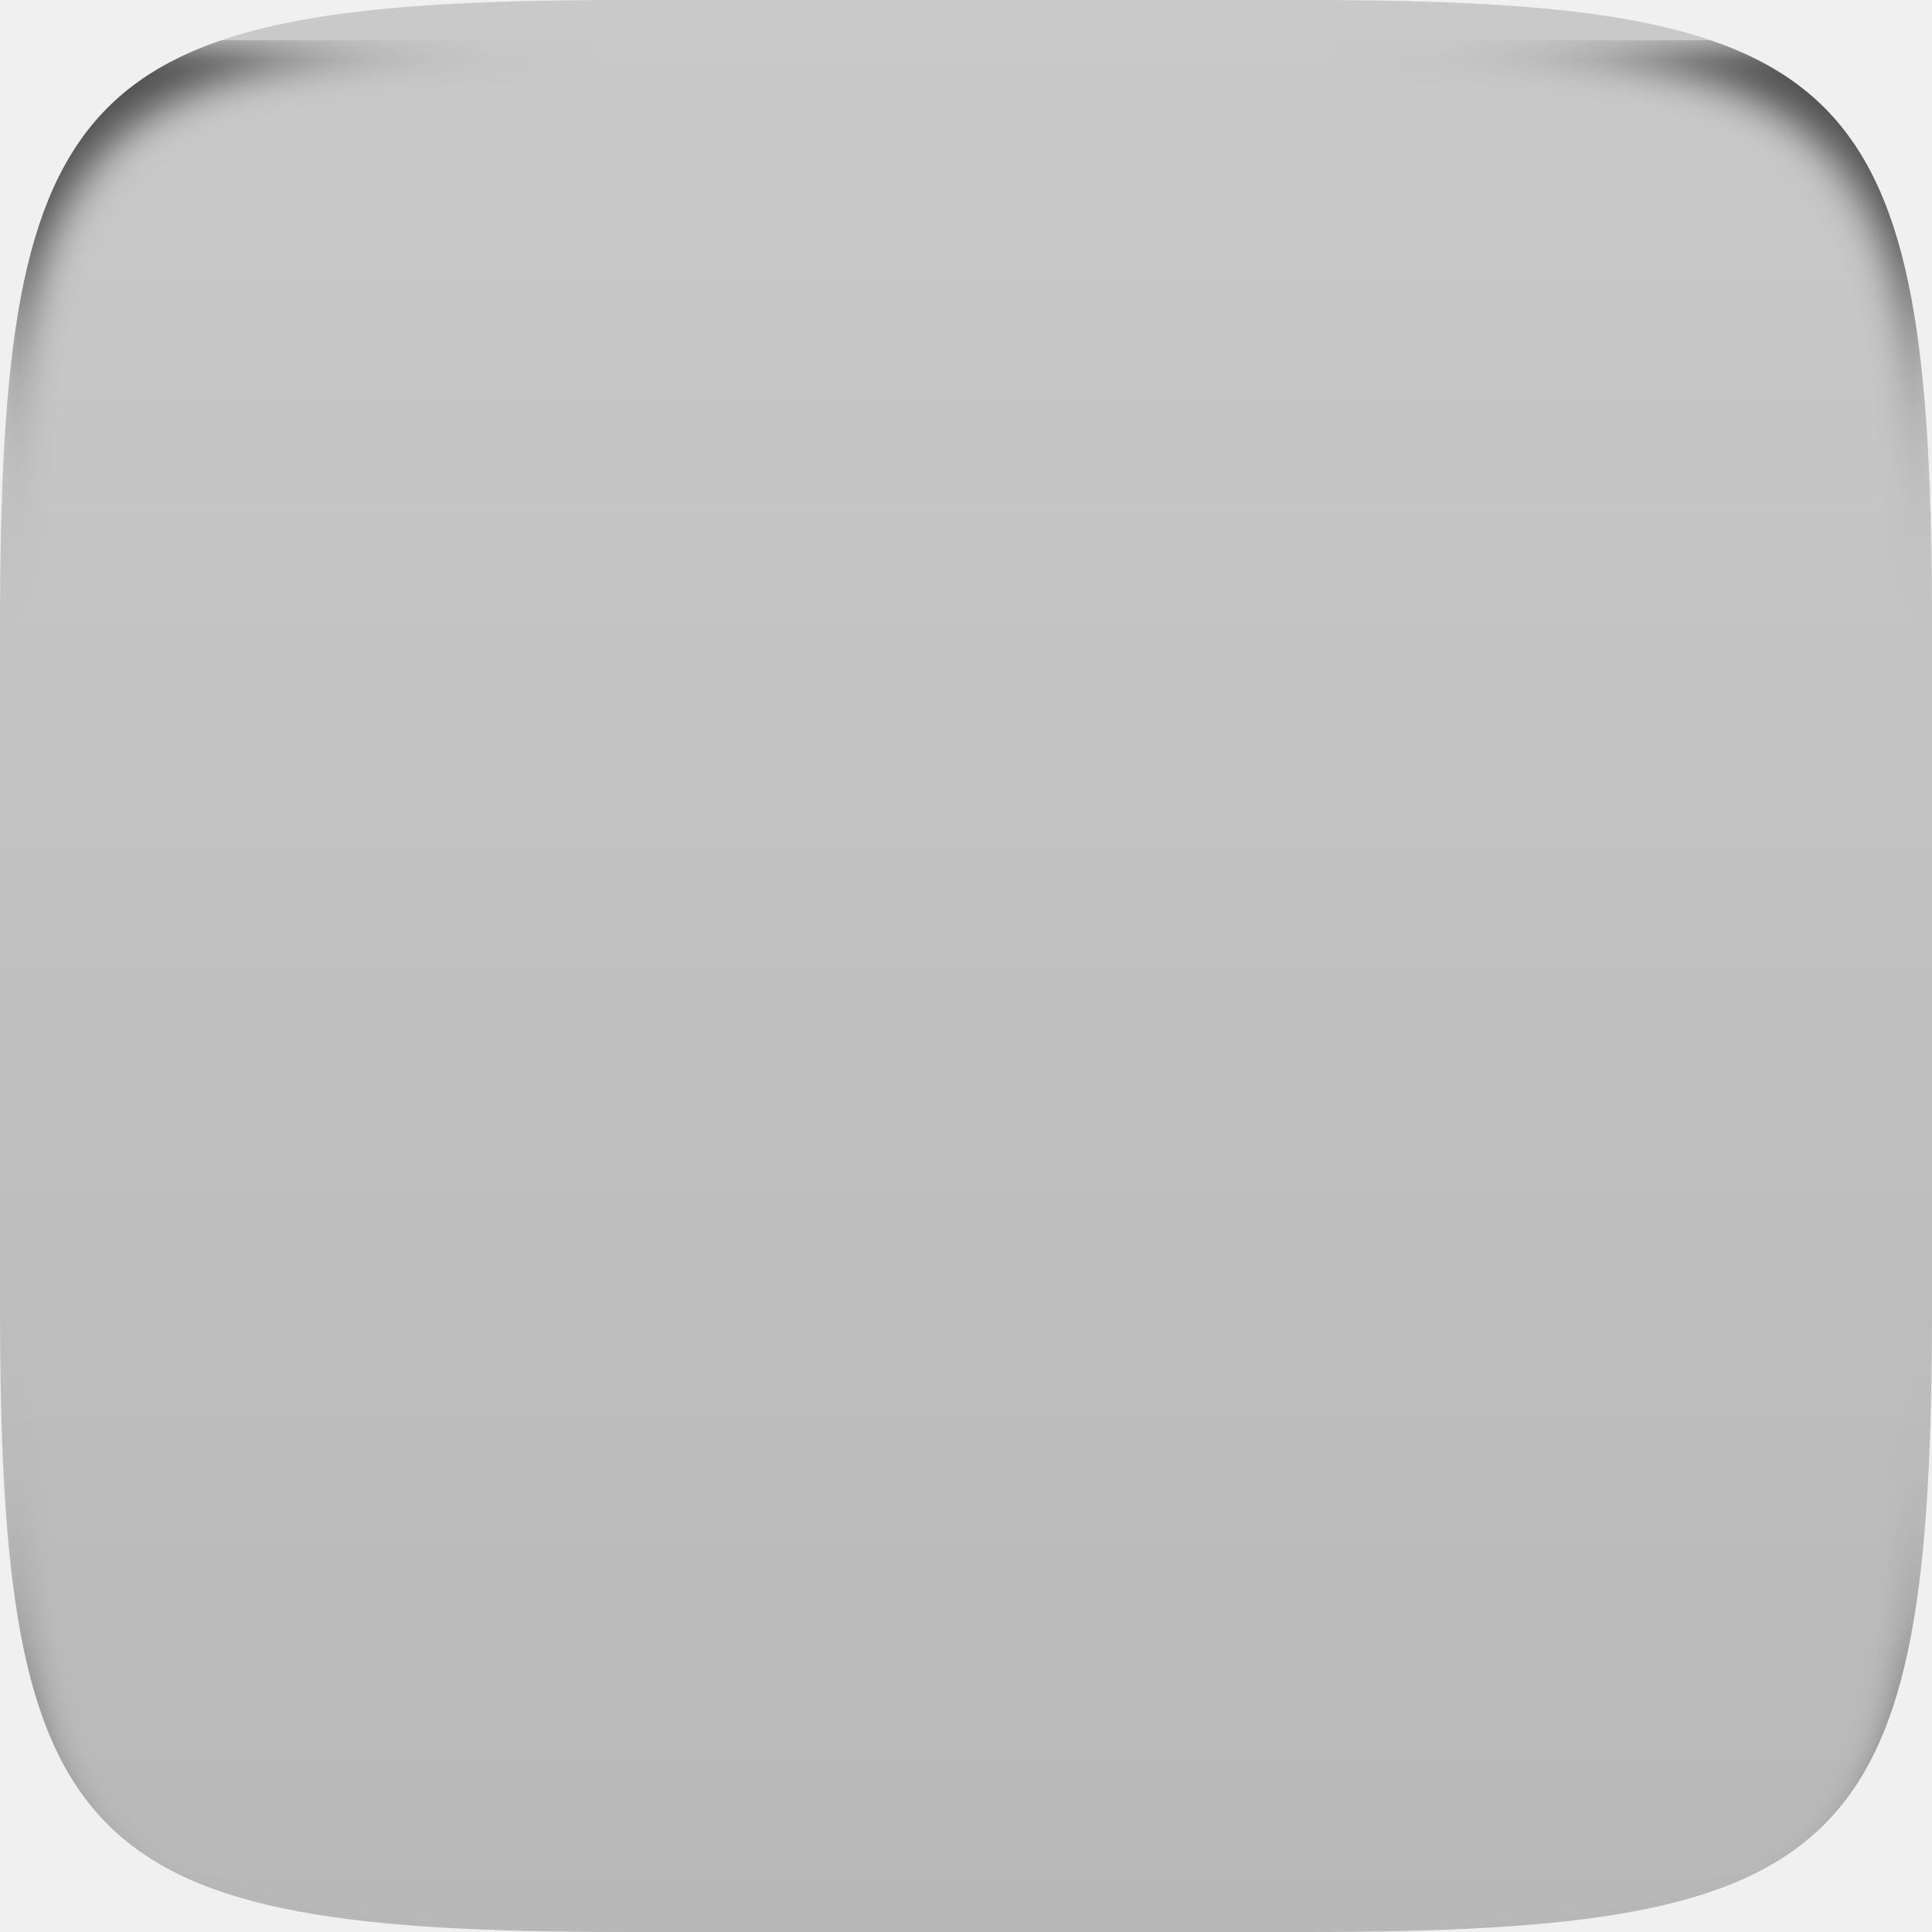
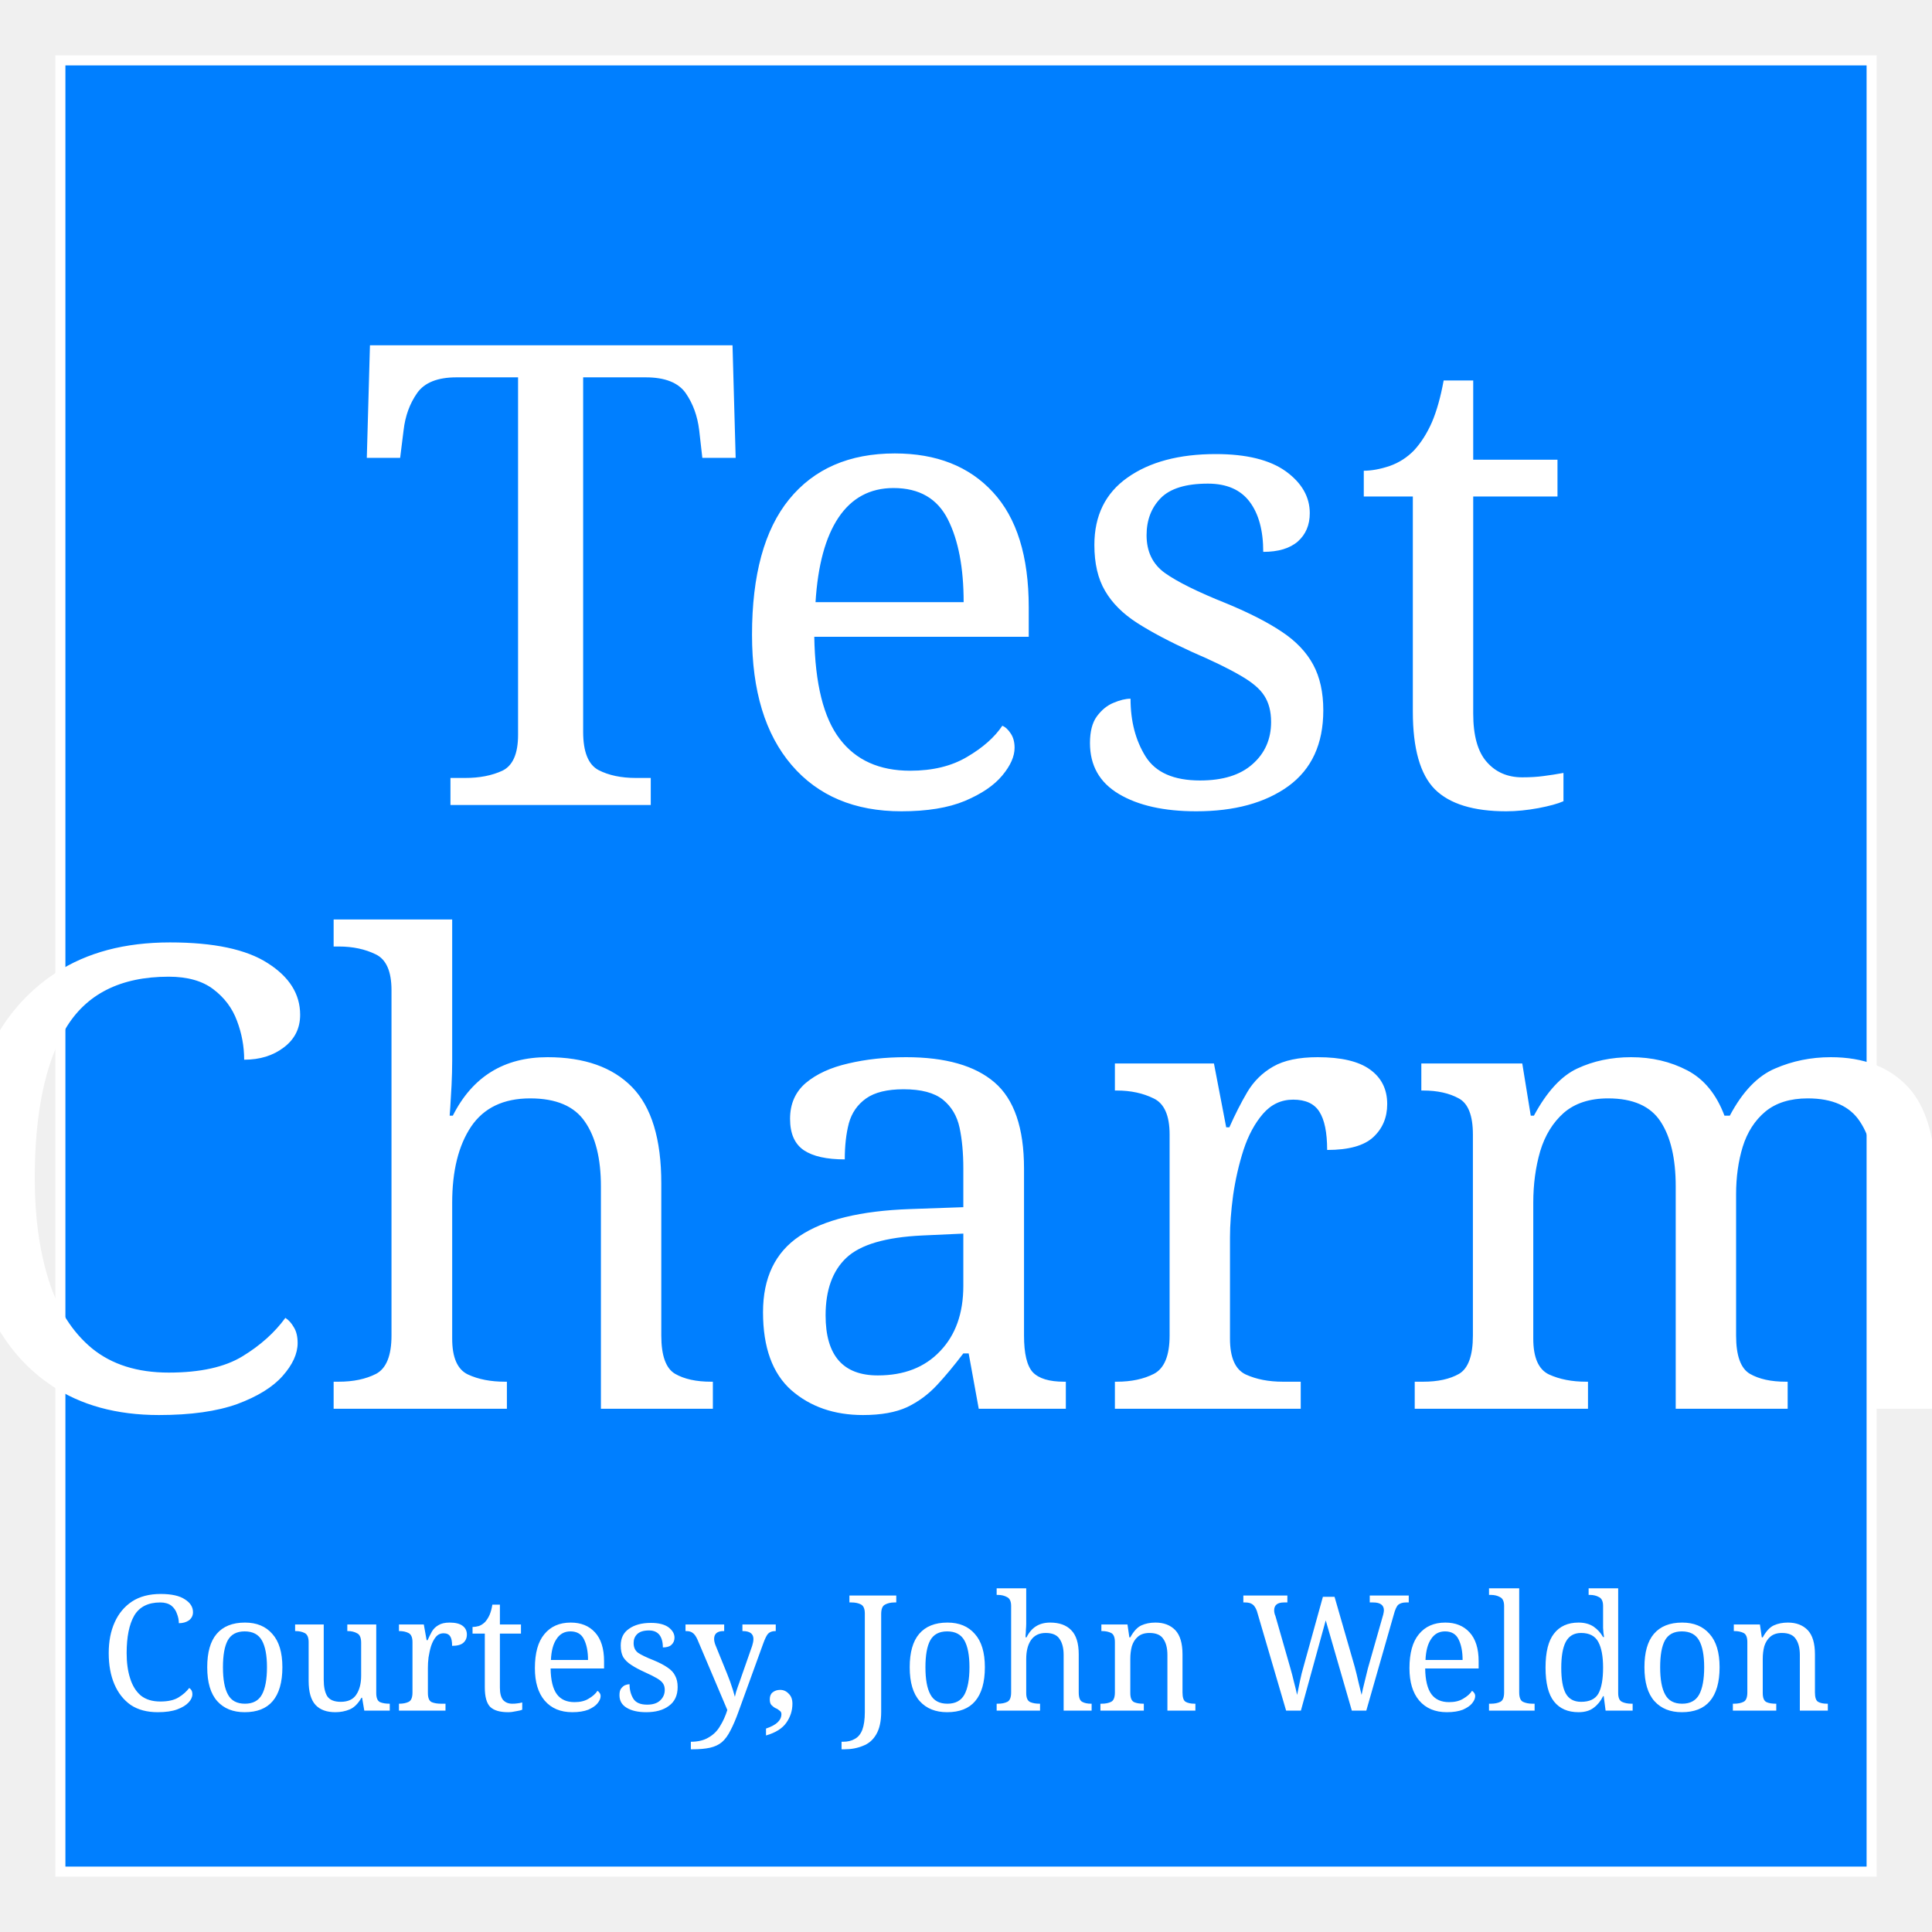
- <svg xmlns="http://www.w3.org/2000/svg" xmlns:xlink="http://www.w3.org/1999/xlink" width="96" height="96" id="svg6517" version="1.1">
-   <defs id="defs6519">
-     <linearGradient xlink:href="#Background" id="linearGradient6461" gradientUnits="userSpaceOnUse" x1="0" y1="970.295" x2="144" y2="970.295" gradientTransform="matrix(0,-0.6666667,0.6660448,0,-866.2599,731.2908)" />
-     <linearGradient id="Background">
-       <stop id="stop4178" offset="0" style="stop-color:#b8b8b8;stop-opacity:1" />
-       <stop id="stop4180" offset="1" style="stop-color:#c9c9c9;stop-opacity:1" />
-     </linearGradient>
-     <filter style="color-interpolation-filters:sRGB;" id="filter1121">
-       <feFlood flood-opacity="0.6" flood-color="rgb(0,0,0)" result="flood" id="feFlood1123" />
-       <feComposite in="flood" in2="SourceGraphic" operator="out" result="composite1" id="feComposite1125" />
-       <feGaussianBlur in="composite1" stdDeviation="1" result="blur" id="feGaussianBlur1127" />
-       <feOffset dx="0" dy="2" result="offset" id="feOffset1129" />
-       <feComposite in="offset" in2="SourceGraphic" operator="atop" result="composite2" id="feComposite1131" />
-     </filter>
-     <filter style="color-interpolation-filters:sRGB;" id="filter950">
-       <feFlood flood-opacity="0.25" flood-color="rgb(0,0,0)" result="flood" id="feFlood952" />
-       <feComposite in="flood" in2="SourceGraphic" operator="in" result="composite1" id="feComposite954" />
-       <feGaussianBlur in="composite1" stdDeviation="1" result="blur" id="feGaussianBlur956" />
-       <feOffset dx="0" dy="1" result="offset" id="feOffset958" />
-       <feComposite in="SourceGraphic" in2="offset" operator="over" result="composite2" id="feComposite960" />
-     </filter>
-     <clipPath clipPathUnits="userSpaceOnUse" id="clipPath873">
-       <g transform="matrix(0,-0.6666667,0.6660448,0,-258.2599,677)" id="g875" style="fill:#ff00ff;fill-opacity:1;stroke:none;display:inline">
-         <path style="fill:#ff00ff;fill-opacity:1;stroke:none;display:inline" d="m 46.703,898.228 50.595,0 C 138.162,898.228 144,904.065 144,944.926 l 0,50.738 c 0,40.861 -5.838,46.698 -46.703,46.698 l -50.595,0 C 5.838,1042.362 0,1036.525 0,995.664 L 0,944.926 C 0,904.065 5.838,898.228 46.703,898.228 Z" id="path877" />
-       </g>
-     </clipPath>
-     <filter id="filter891">
-       <feGaussianBlur stdDeviation="0.72" id="feGaussianBlur893" />
-     </filter>
-   </defs>
-   <g id="layer1" transform="translate(268,-635.2908)" style="display:inline">
-     <path style="fill:url(#linearGradient6461);fill-opacity:1;stroke:none;display:inline;filter:url(#filter1121)" d="m -268,700.156 0,-33.73 c 0,-27.243 3.888,-31.135 31.103,-31.135 l 33.794,0 c 27.215,0 31.103,3.892 31.103,31.135 l 0,33.73 c 0,27.243 -3.888,31.135 -31.103,31.135 l -33.794,0 C -264.112,731.291 -268,727.399 -268,700.156 Z" id="path6455" />
-   </g>
-   <g id="layer3" style="display:inline" />
-   <g id="layer2" style="display:none">
-     <g style="display:inline" transform="translate(-340,-581)" id="g4394" clip-path="none">
-       <g id="g855">
-         <g id="g870" clip-path="url(#clipPath873)" style="opacity:0.6;filter:url(#filter891)">
-           <path transform="matrix(1.499999,0,0,1.499999,-29.99979,-237.5428)" d="m 264,552.362 a 12,12 0 1 1 -24,0 A 12,12 0 1 1 264,552.362 Z" id="path844" style="color:#000000;fill:#000000;fill-opacity:1;fill-rule:nonzero;stroke:none;stroke-width:4;marker:none;visibility:visible;display:inline;overflow:visible;enable-background:accumulate" />
-         </g>
-         <g id="g862">
-           <path style="color:#000000;fill:#f5f5f5;fill-opacity:1;fill-rule:nonzero;stroke:none;stroke-width:4;marker:none;visibility:visible;display:inline;overflow:visible;enable-background:accumulate" id="path4398" d="m 264,552.362 a 12,12 0 1 1 -24,0 A 12,12 0 1 1 264,552.362 Z" transform="matrix(1.499999,0,0,1.499999,-29.99979,-238.5428)" />
-           <path transform="matrix(1.25,0,0,1.25,33,-100.4527)" d="m 264,552.362 a 12,12 0 1 1 -24,0 A 12,12 0 1 1 264,552.362 Z" id="path4400" style="color:#000000;fill:#dd4814;fill-opacity:1;fill-rule:nonzero;stroke:none;stroke-width:4;marker:none;visibility:visible;display:inline;overflow:visible;enable-background:accumulate" />
-           <path style="color:#000000;fill:#f5f5f5;fill-opacity:1;fill-rule:nonzero;stroke:none;stroke-width:3;marker:none;visibility:visible;display:inline;overflow:visible;enable-background:accumulate" id="path4459" d="m 669.817,595.777 c -0.391,0.226 -3.626,-1.903 -4.076,-1.951 -0.449,-0.047 -4.057,1.363 -4.392,1.061 -0.336,-0.302 0.69,-4.037 0.596,-4.479 -0.094,-0.442 -2.55,-3.437 -2.366,-3.85 0.184,-0.413 4.053,-0.592 4.444,-0.818 0.391,-0.226 2.481,-3.487 2.93,-3.44 0.449,0.047 1.815,3.671 2.151,3.974 0.336,0.302 4.083,1.282 4.177,1.724 0.094,0.442 -2.931,2.861 -3.115,3.274 C 669.982,591.684 670.209,595.551 669.817,595.777 Z" transform="matrix(1.511423,-0.1636638,0.1636638,1.511423,-755.3735,-191.9365)" />
-         </g>
-       </g>
-     </g>
+ <svg xmlns="http://www.w3.org/2000/svg" width="96" height="96">
+   <g>
+     <rect id="background" height="90" width="90" y="3" x="3" stroke-width="0.5" stroke="#FFFFFF" fill="#007fff" />
+     <text id="svg_1" stroke-width="0" stroke="#000000" fill="#FFFFFF" text-anchor="middle" font-family="serif" font-size="32" x="48" y="40" xml:space="preserve">Test</text>
+     <text id="svg_2" stroke-width="0" stroke="#000000" fill="#FFFFFF" text-anchor="middle" font-family="serif" font-size="32" x="48" y="70" xml:space="preserve">Charm</text>
+     <text id="svg_3" stroke-width="0" stroke="#000000" fill="#FFFFFF" text-anchor="middle" font-family="serif" font-size="8" x="48" y="85" xml:space="preserve">Courtesy, John Weldon</text>
  </g>
</svg>
